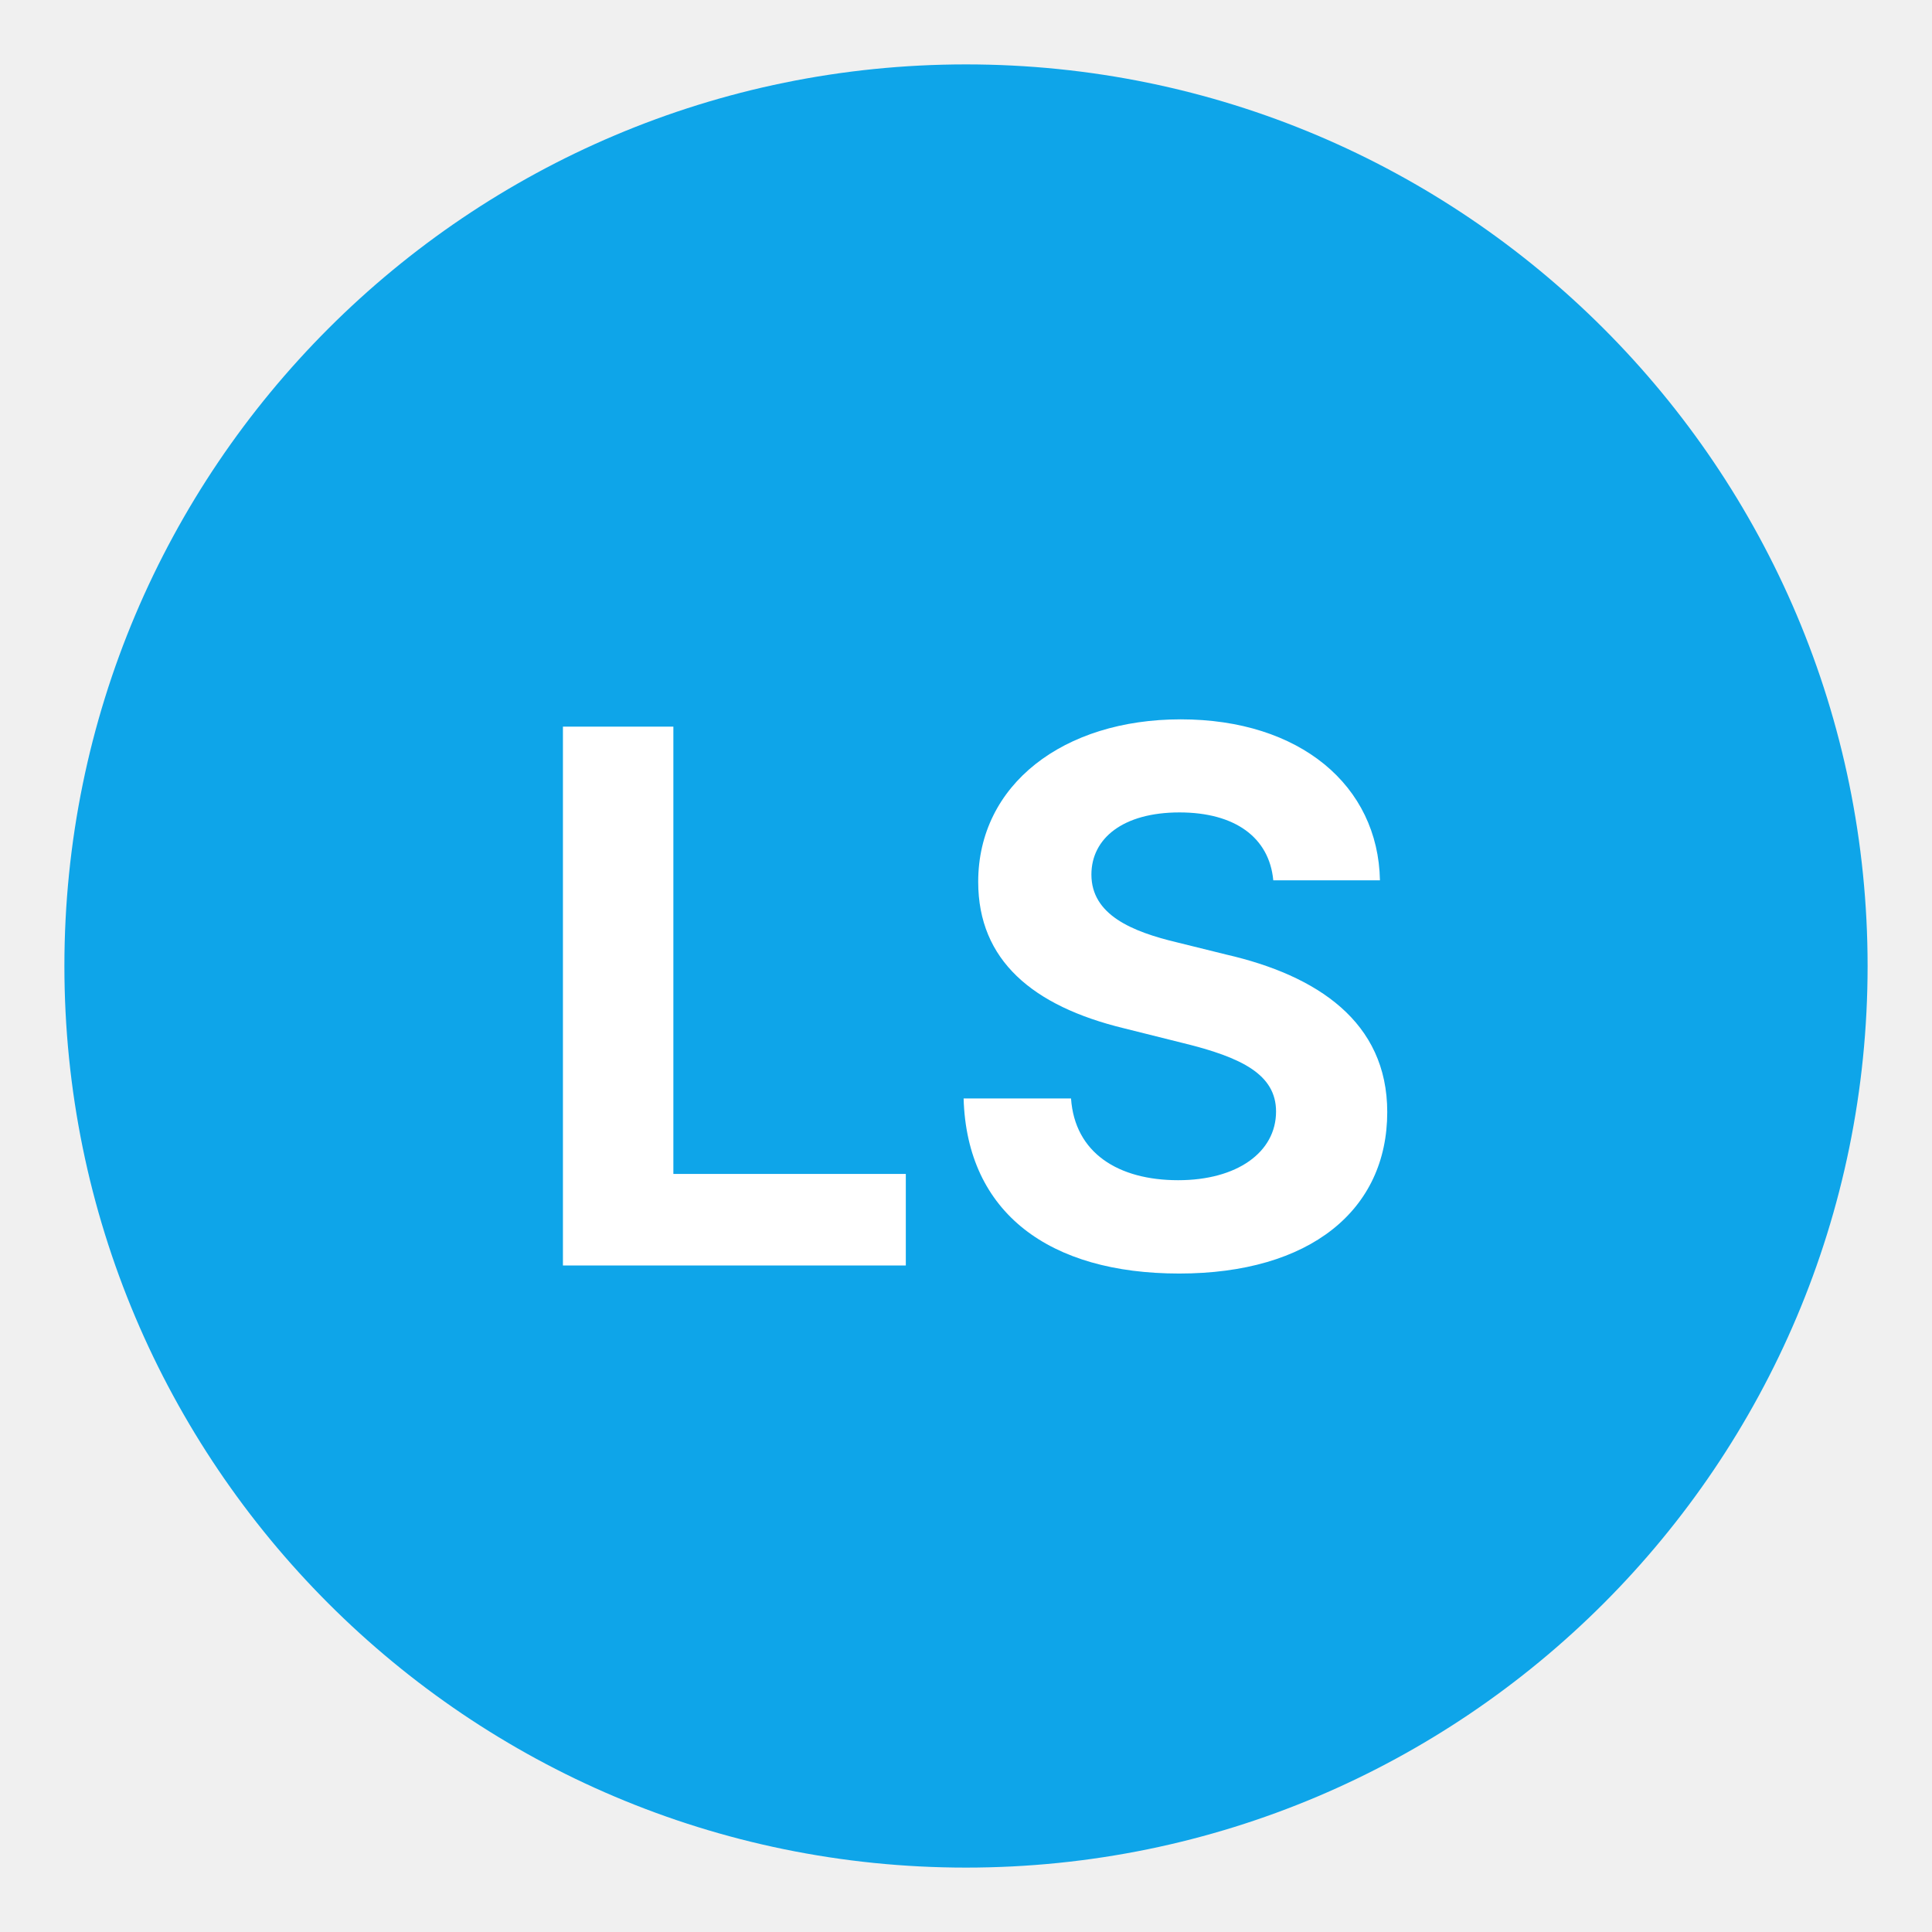
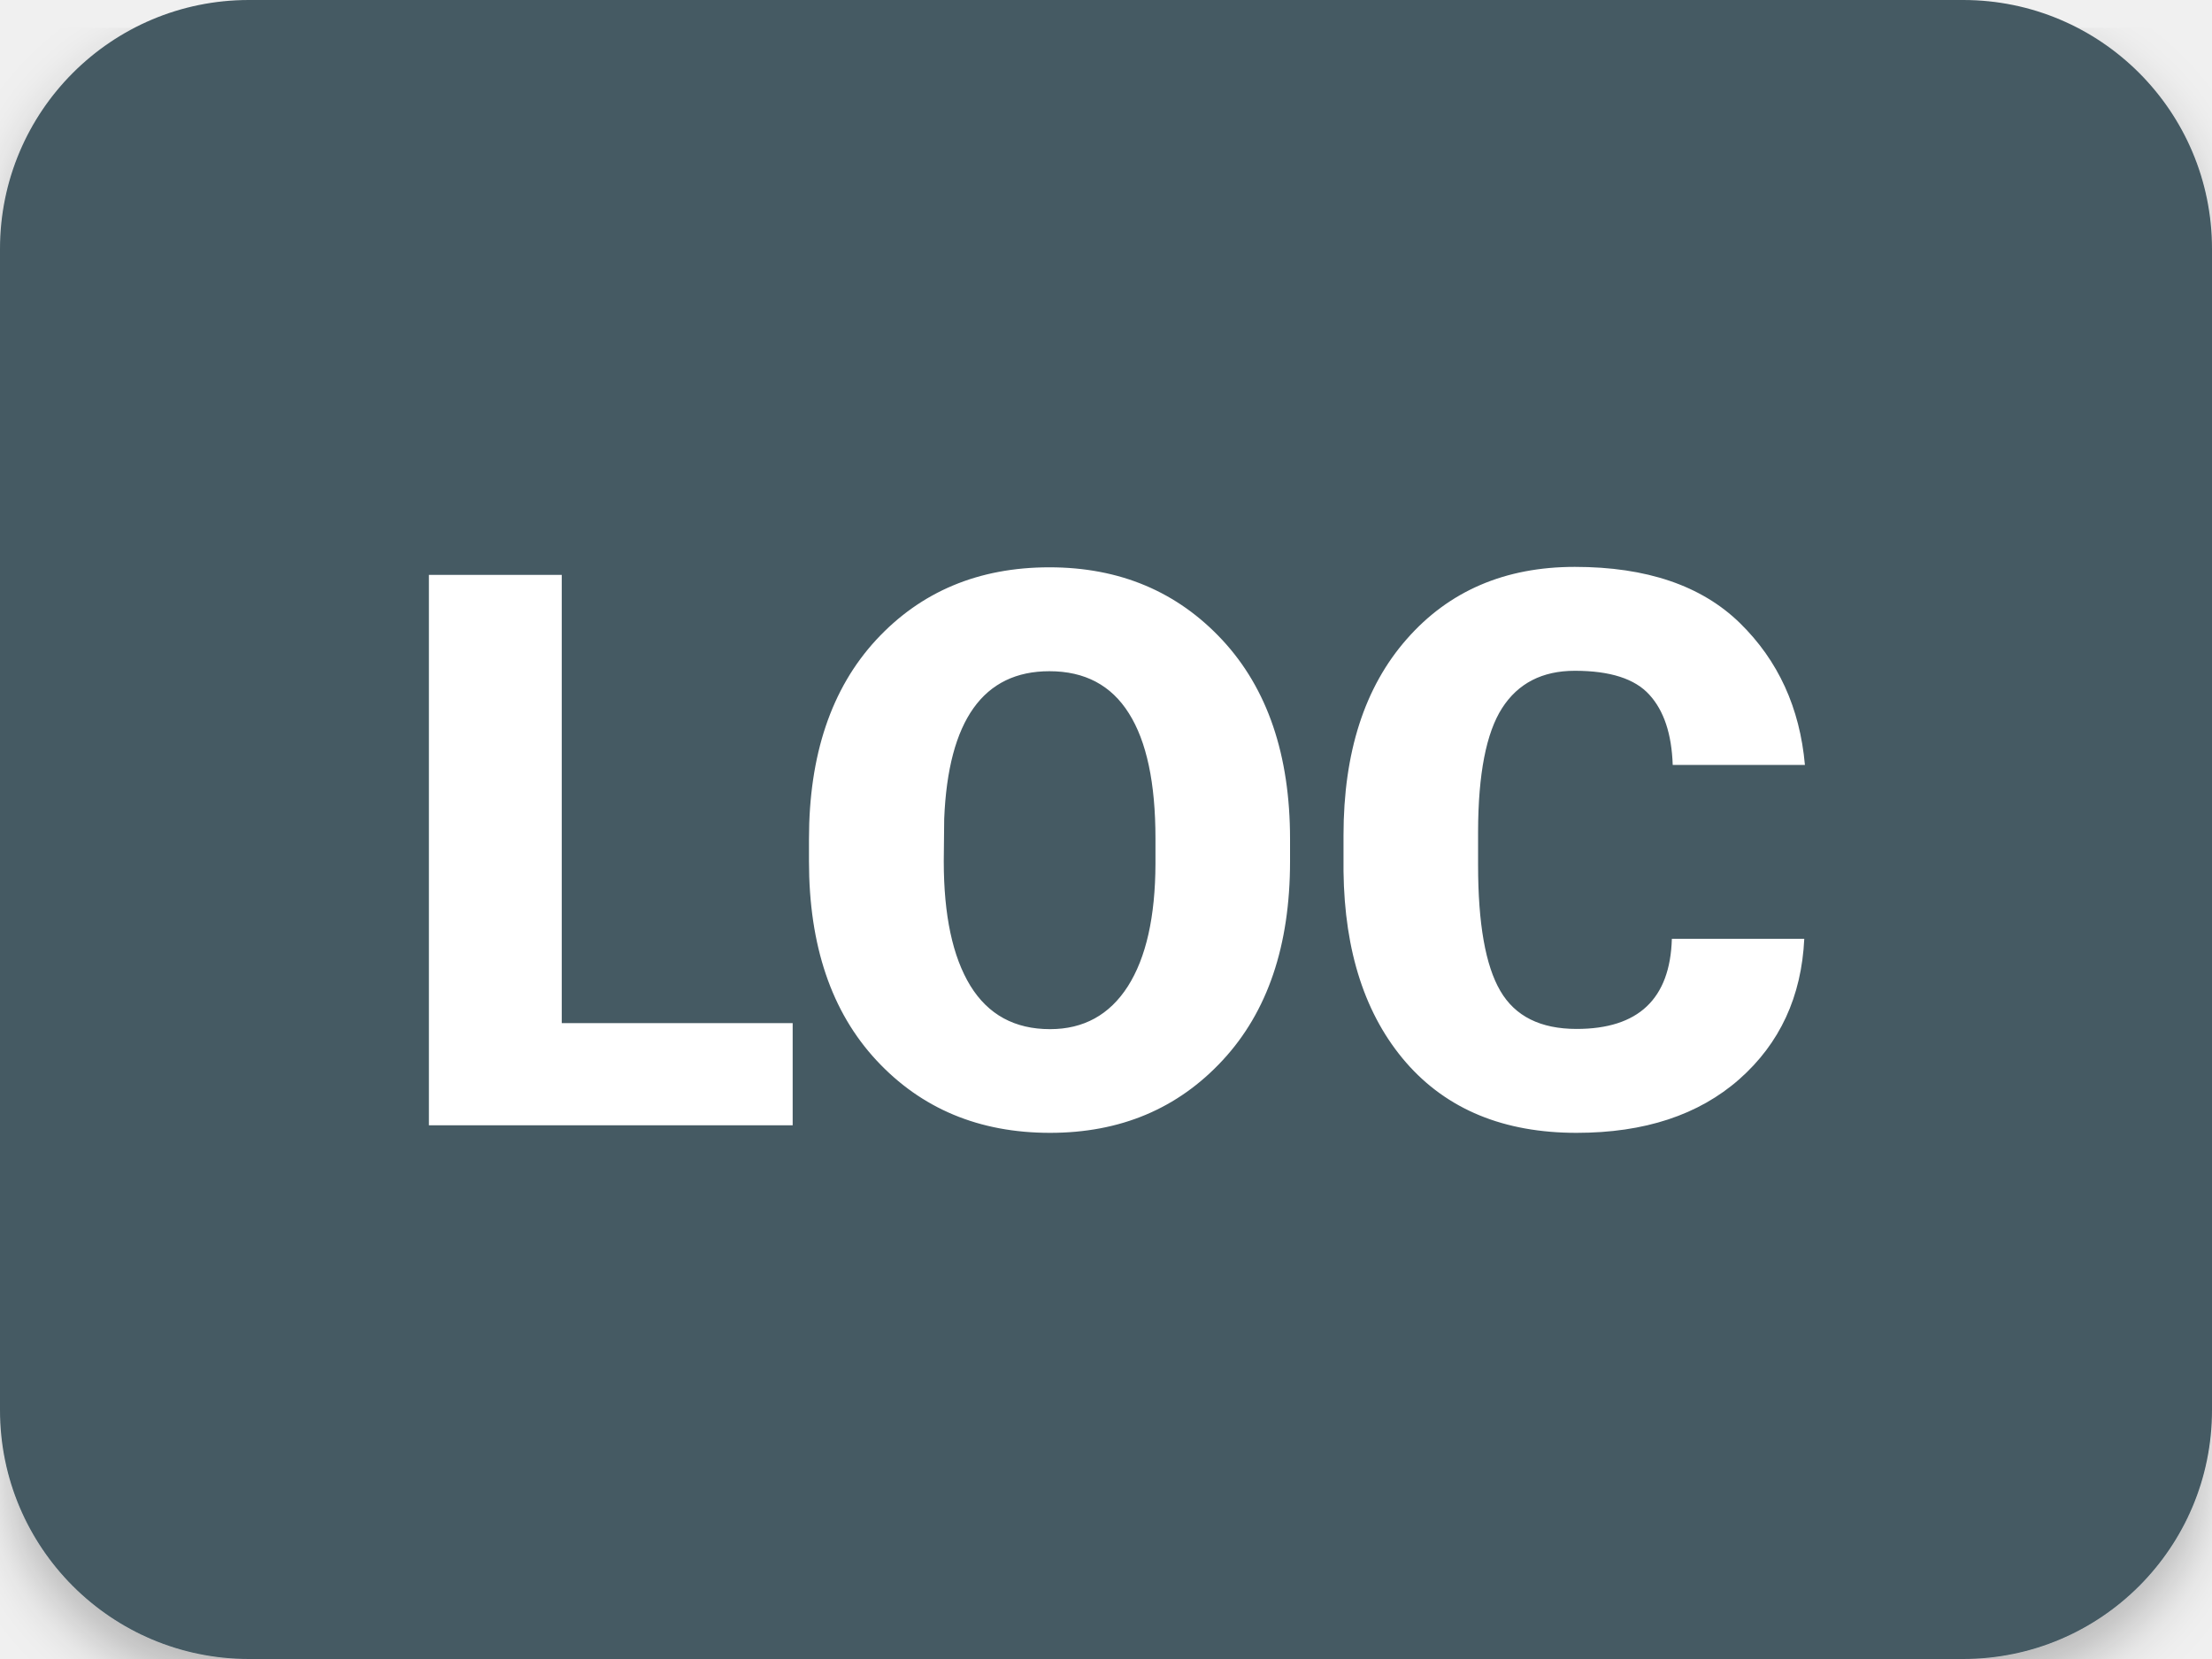
- <svg xmlns="http://www.w3.org/2000/svg" viewBox="0 0 120 120">
-   <circle cx="60" cy="60" r="56" fill="#0ea5e9" />
-   <text x="50%" y="54%" text-anchor="middle" font-size="46" font-family="Inter,Arial" fill="#fff" font-weight="700" dy=".3em">LS</text>
+ <svg xmlns="http://www.w3.org/2000/svg" width="160" height="120" viewBox="0 0 160 120">
+   <defs>
+     <filter id="s" x="-20%" y="-20%" width="140%" height="140%">
+       <feDropShadow dx="0" dy="2" stdDeviation="2" flood-opacity=".25" />
+     </filter>
+   </defs>
+   <rect rx="18" ry="18" width="160" height="120" fill="#455a64" filter="url(#s)" />
+   <text x="50%" y="55%" dominant-baseline="middle" text-anchor="middle" font-family="system-ui,Segoe UI,Roboto,Arial" font-weight="800" font-size="56" fill="#ffffff">LOC</text>
</svg>
